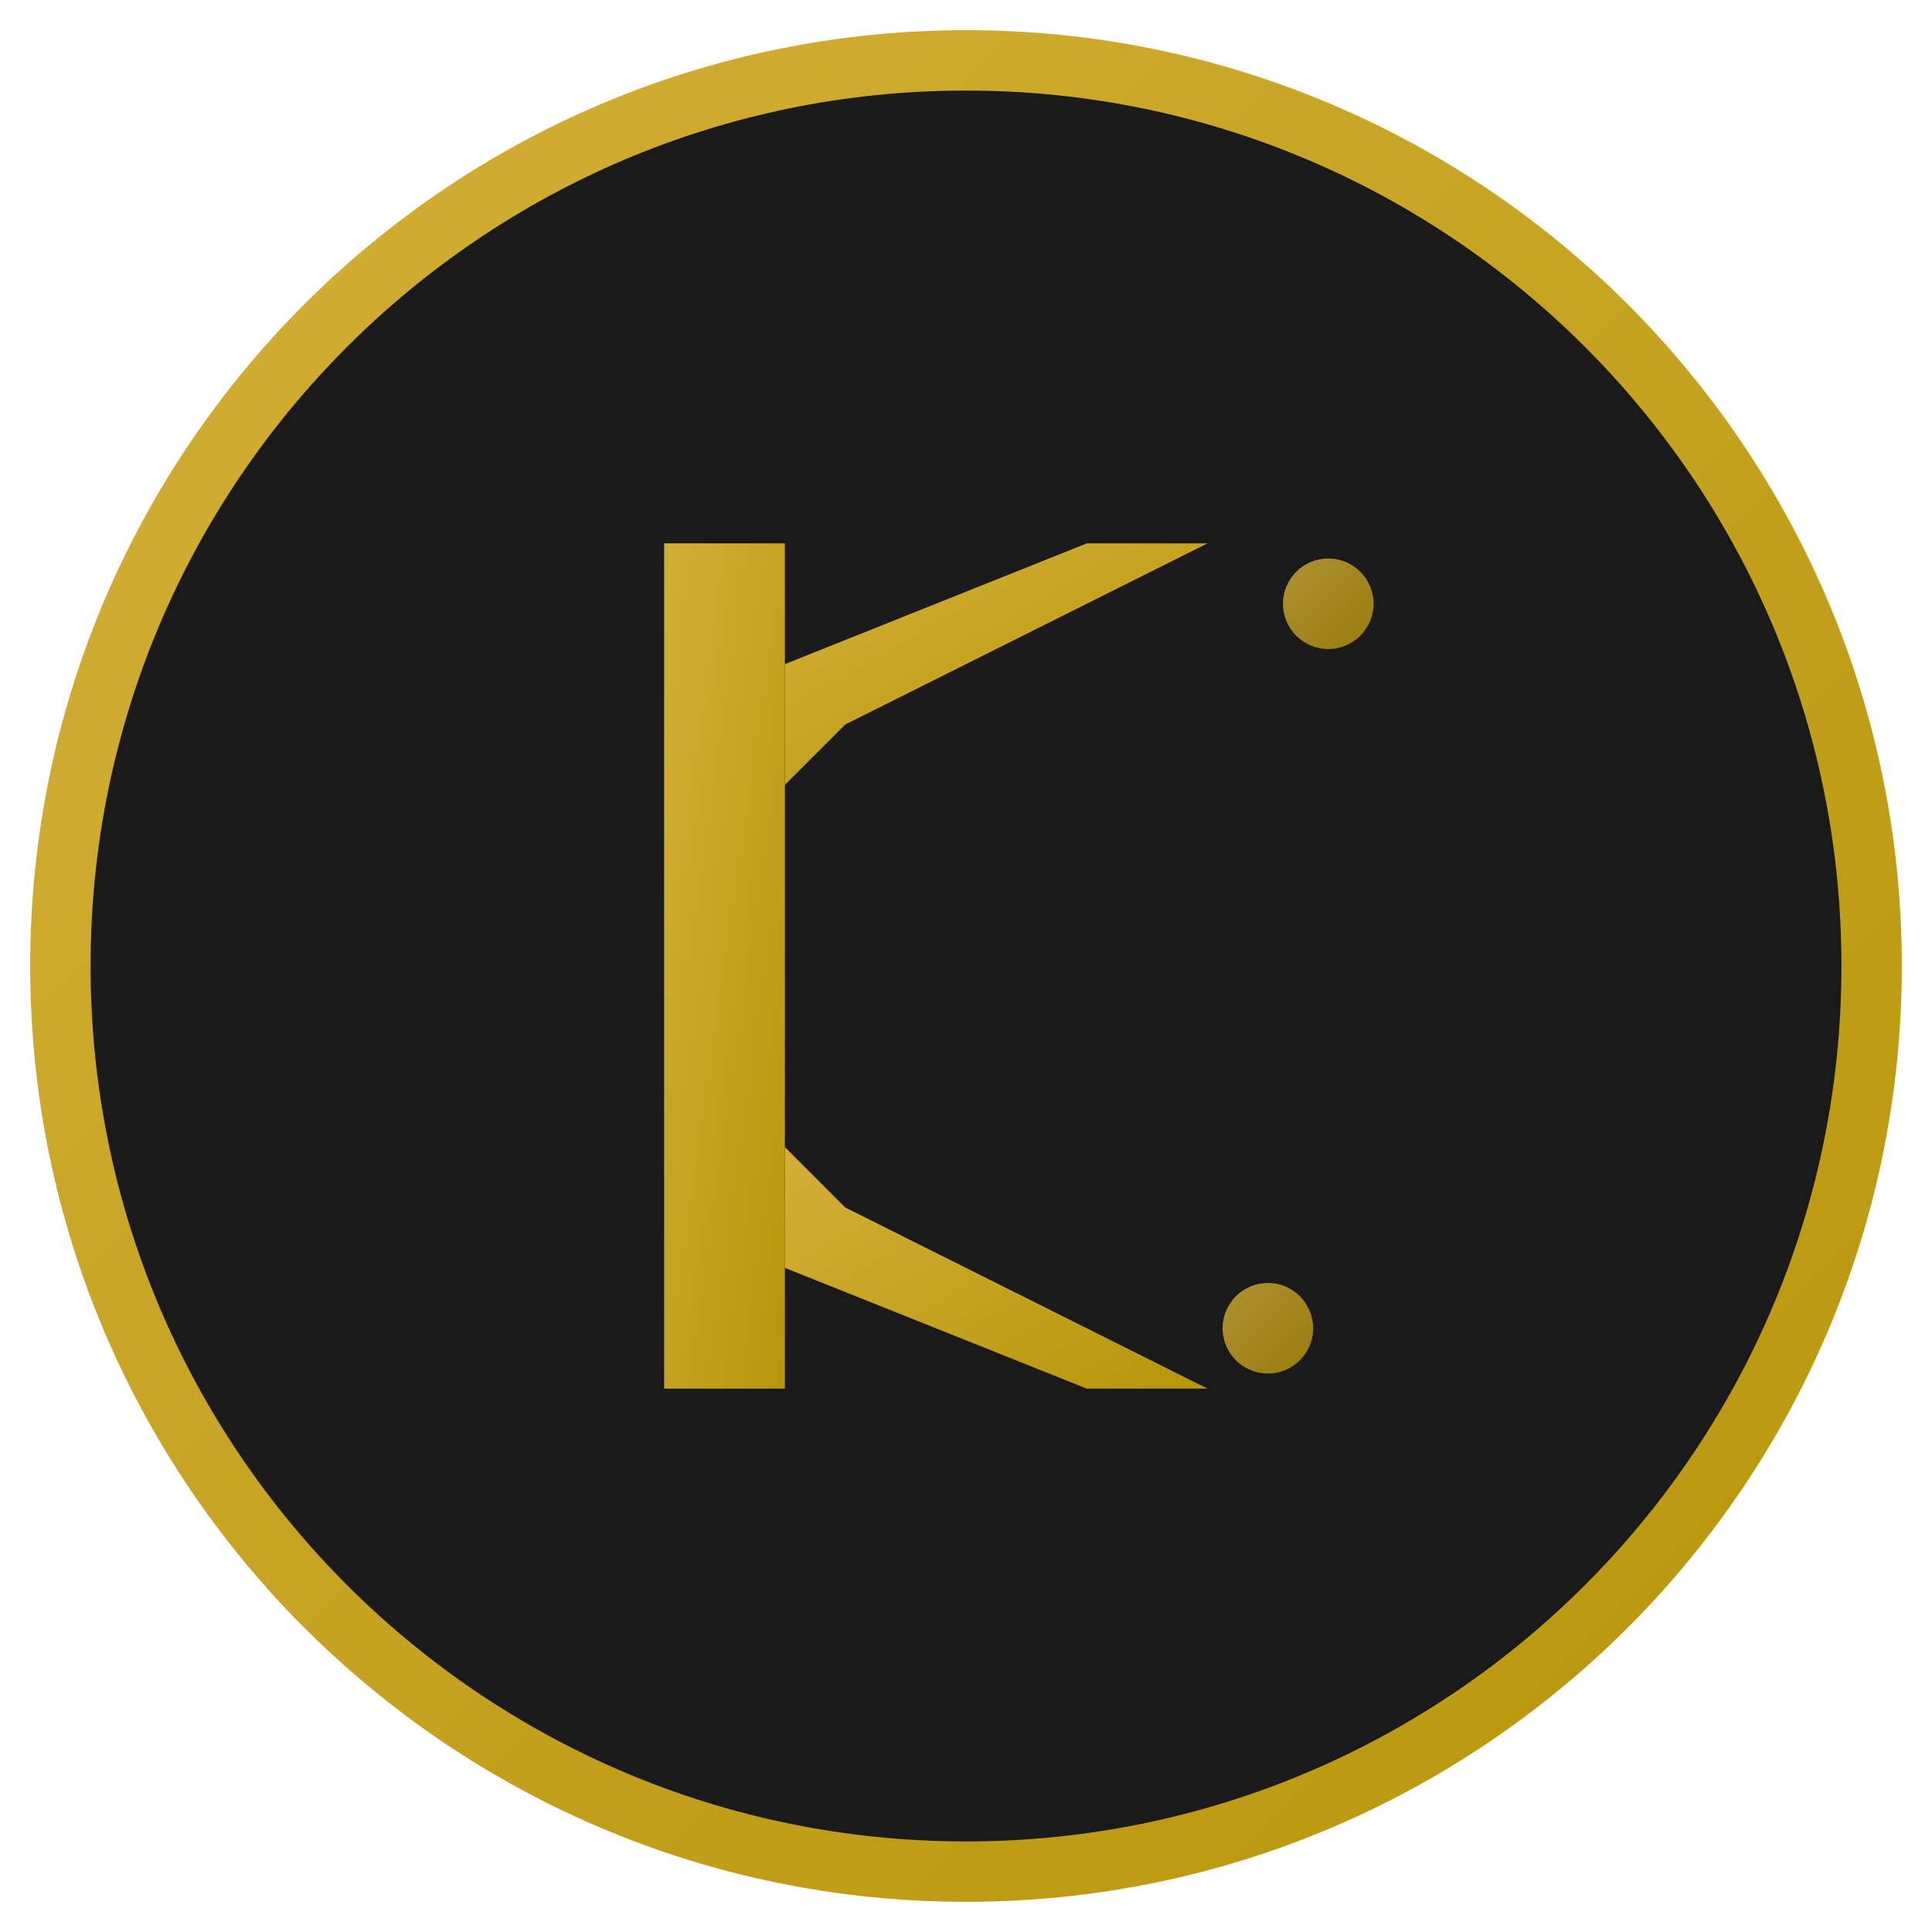
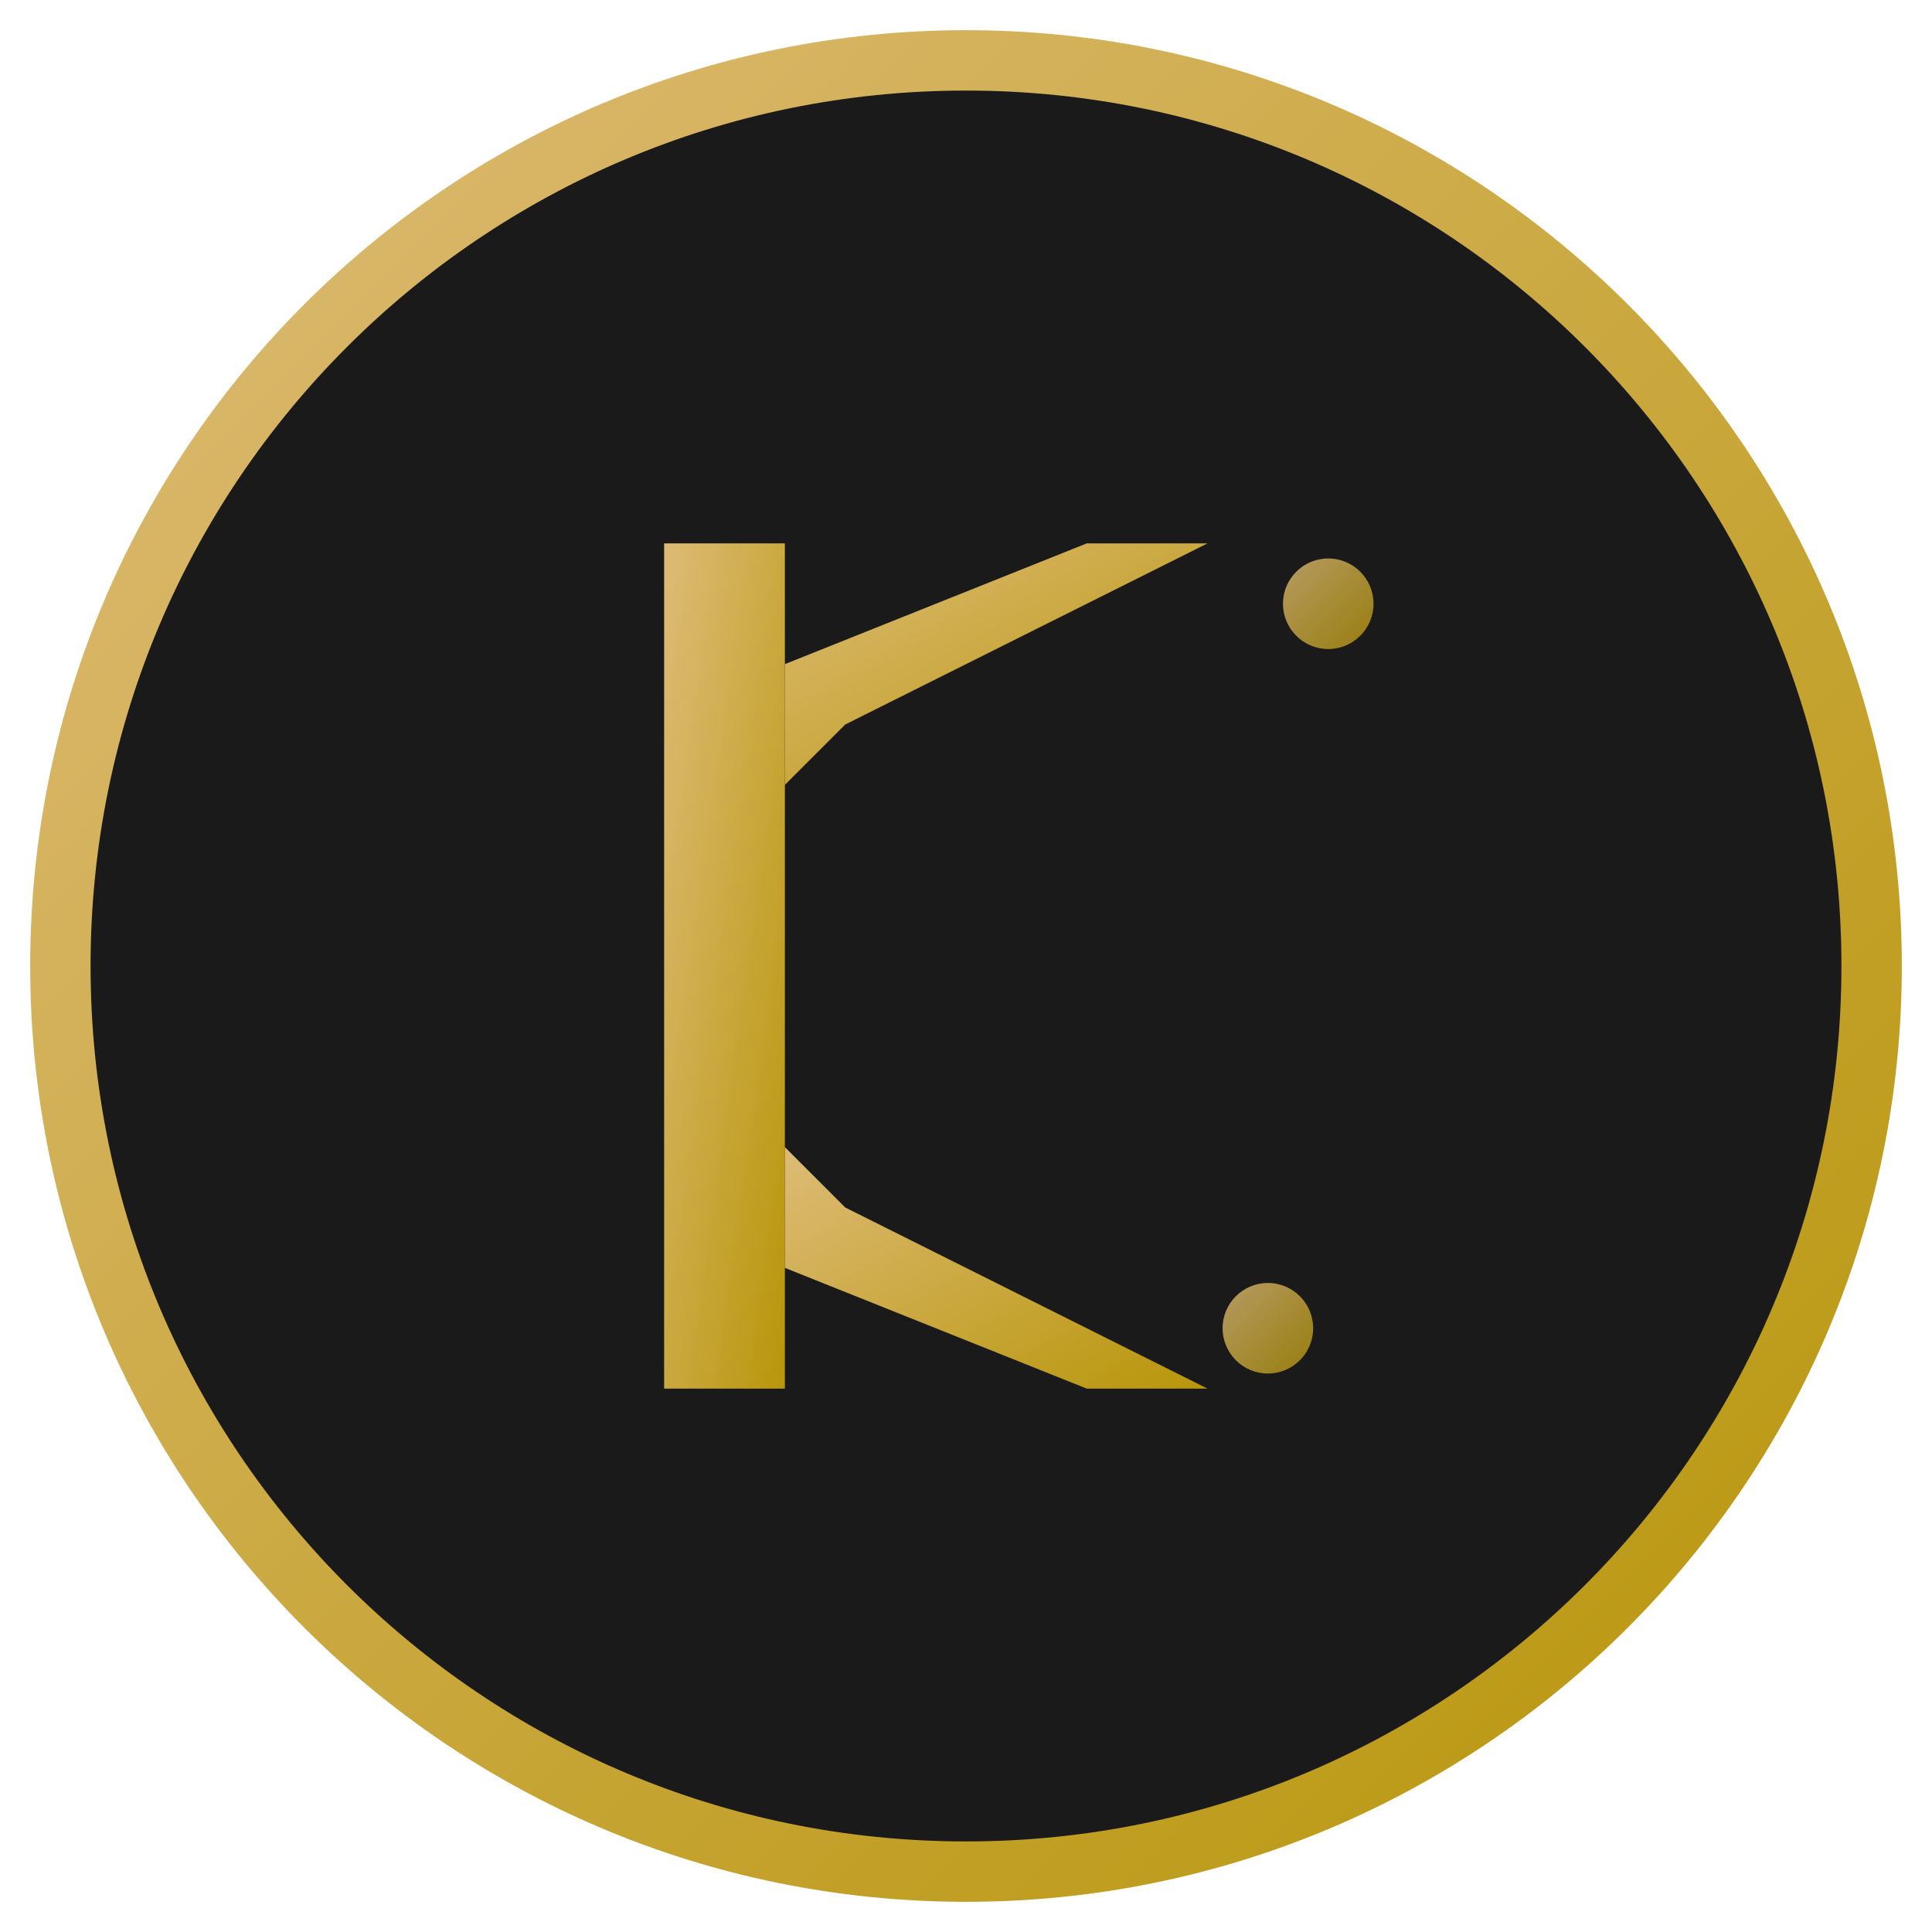
<svg xmlns="http://www.w3.org/2000/svg" viewBox="0 0 64 64">
  <defs>
    <linearGradient id="goldGradient" x1="0%" y1="0%" x2="100%" y2="100%">
-       <stop offset="0%" style="stop-color:#d4af37;stop-opacity:1" />
+       <stop offset="0%" style="stop-color:#ddbb76;stop-opacity:1" />
      <stop offset="100%" style="stop-color:#b8960a;stop-opacity:1" />
    </linearGradient>
  </defs>
  <circle cx="32" cy="32" r="30" fill="#1a1a1a" stroke="url(#goldGradient)" stroke-width="2" />
  <g fill="url(#goldGradient)">
    <rect x="22" y="18" width="4" height="28" />
    <polygon points="26,18 26,22 36,18 40,18 28,24 26,26" />
    <polygon points="26,38 28,40 40,46 36,46 26,42" />
  </g>
  <circle cx="44" cy="20" r="1.5" fill="url(#goldGradient)" opacity="0.8" />
  <circle cx="42" cy="44" r="1.5" fill="url(#goldGradient)" opacity="0.8" />
</svg>
